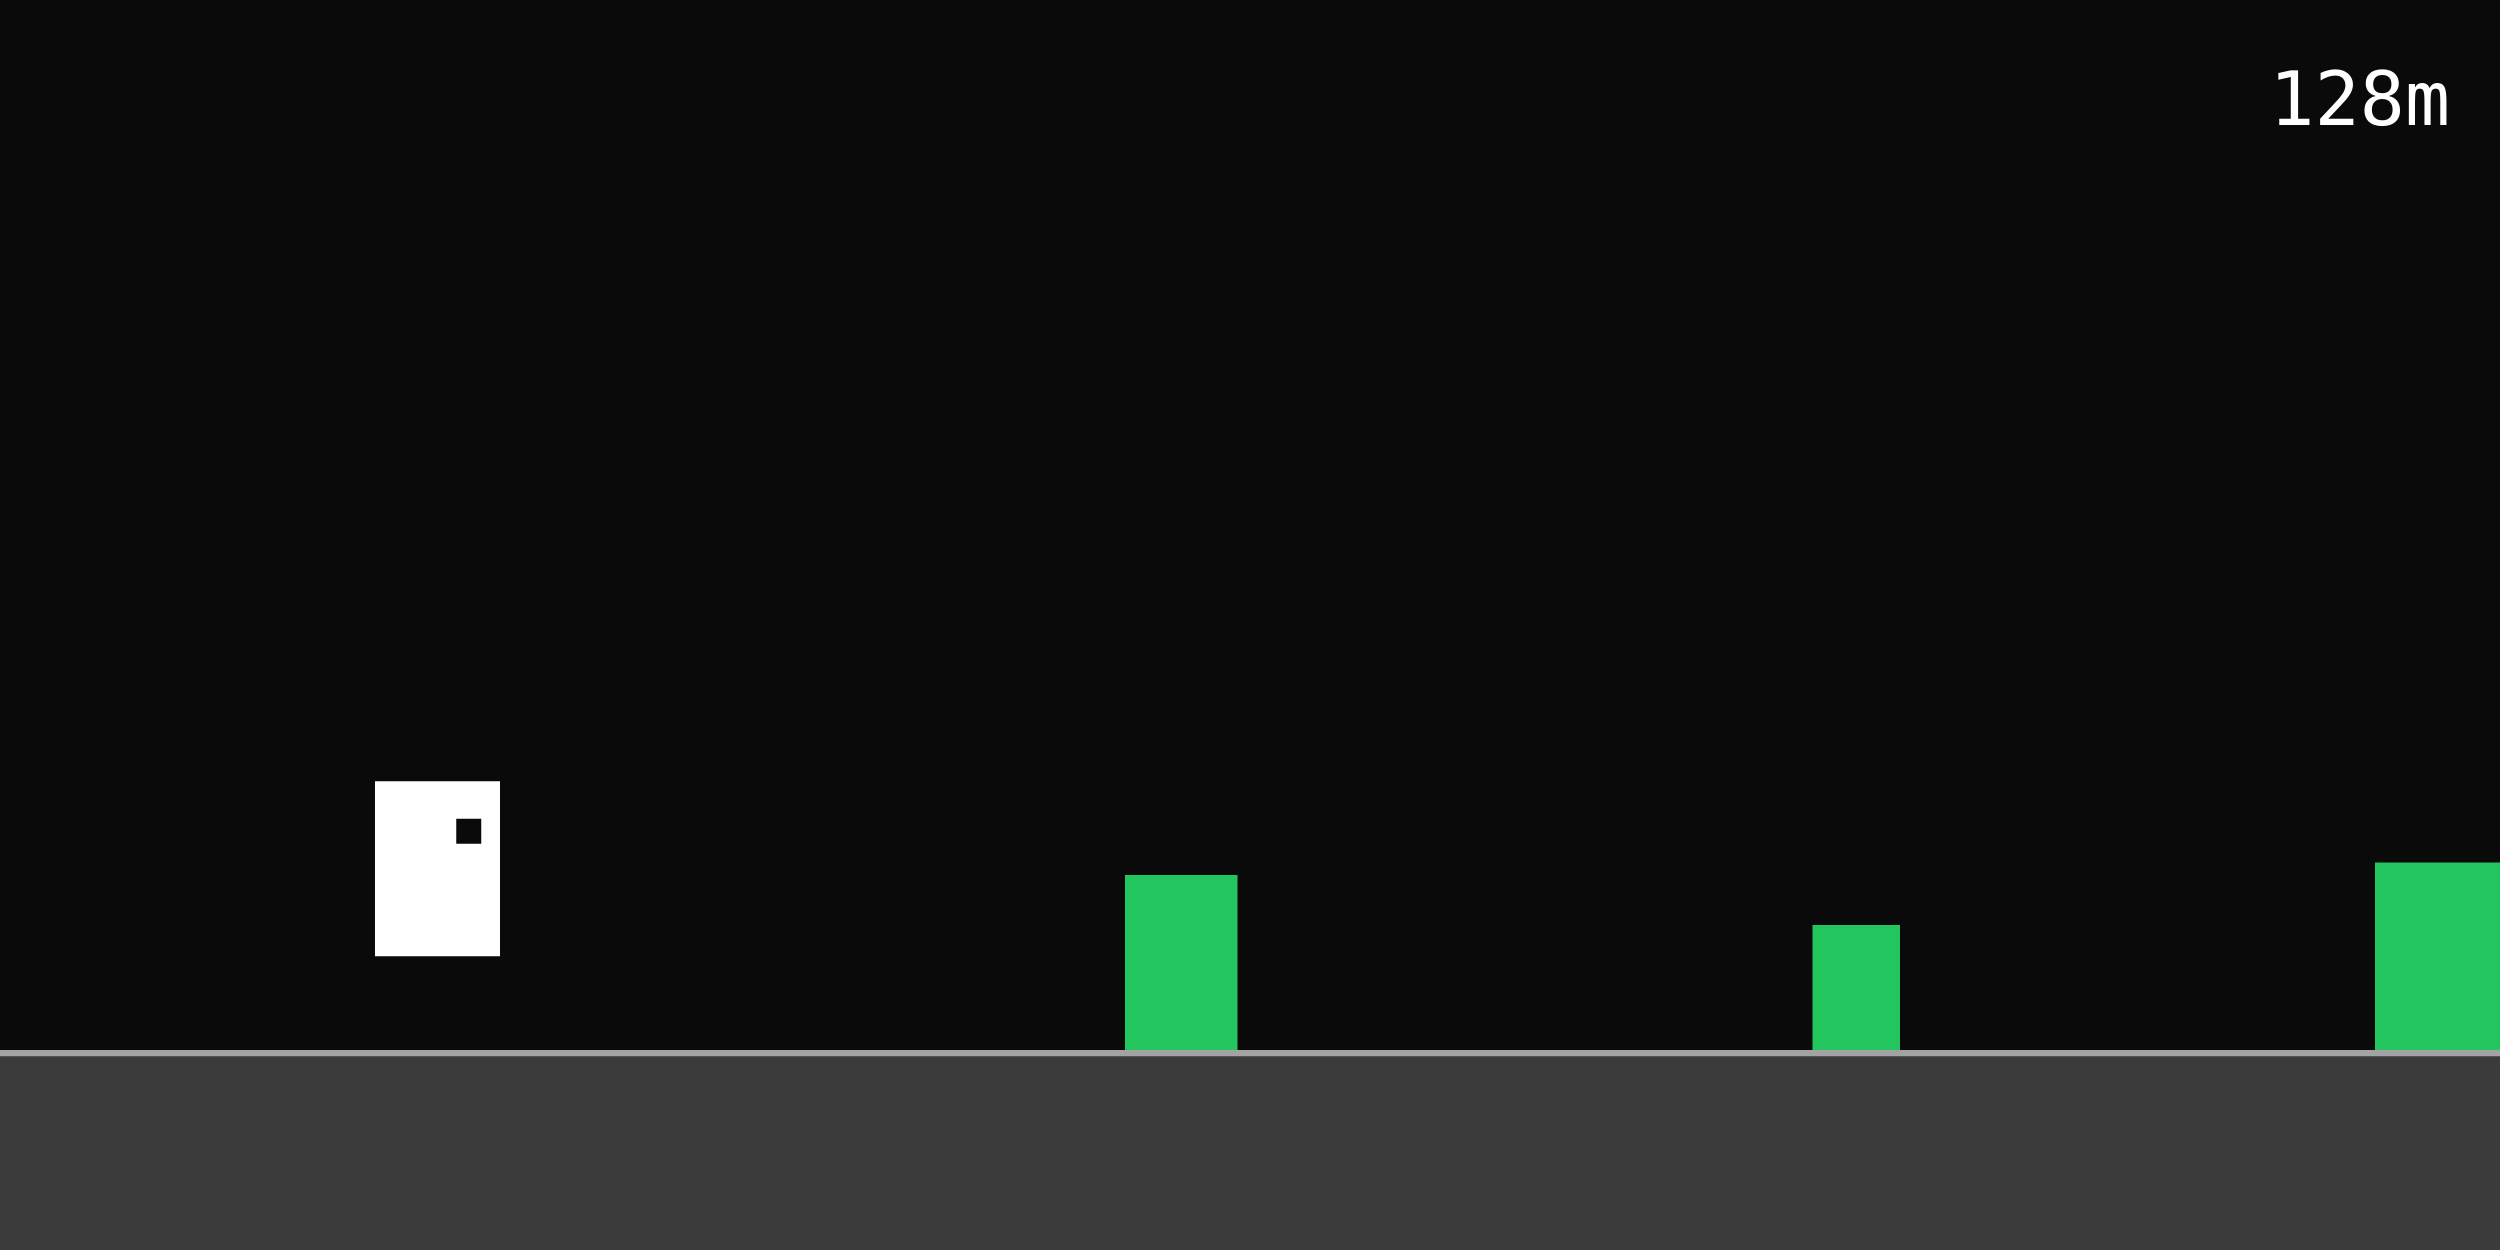
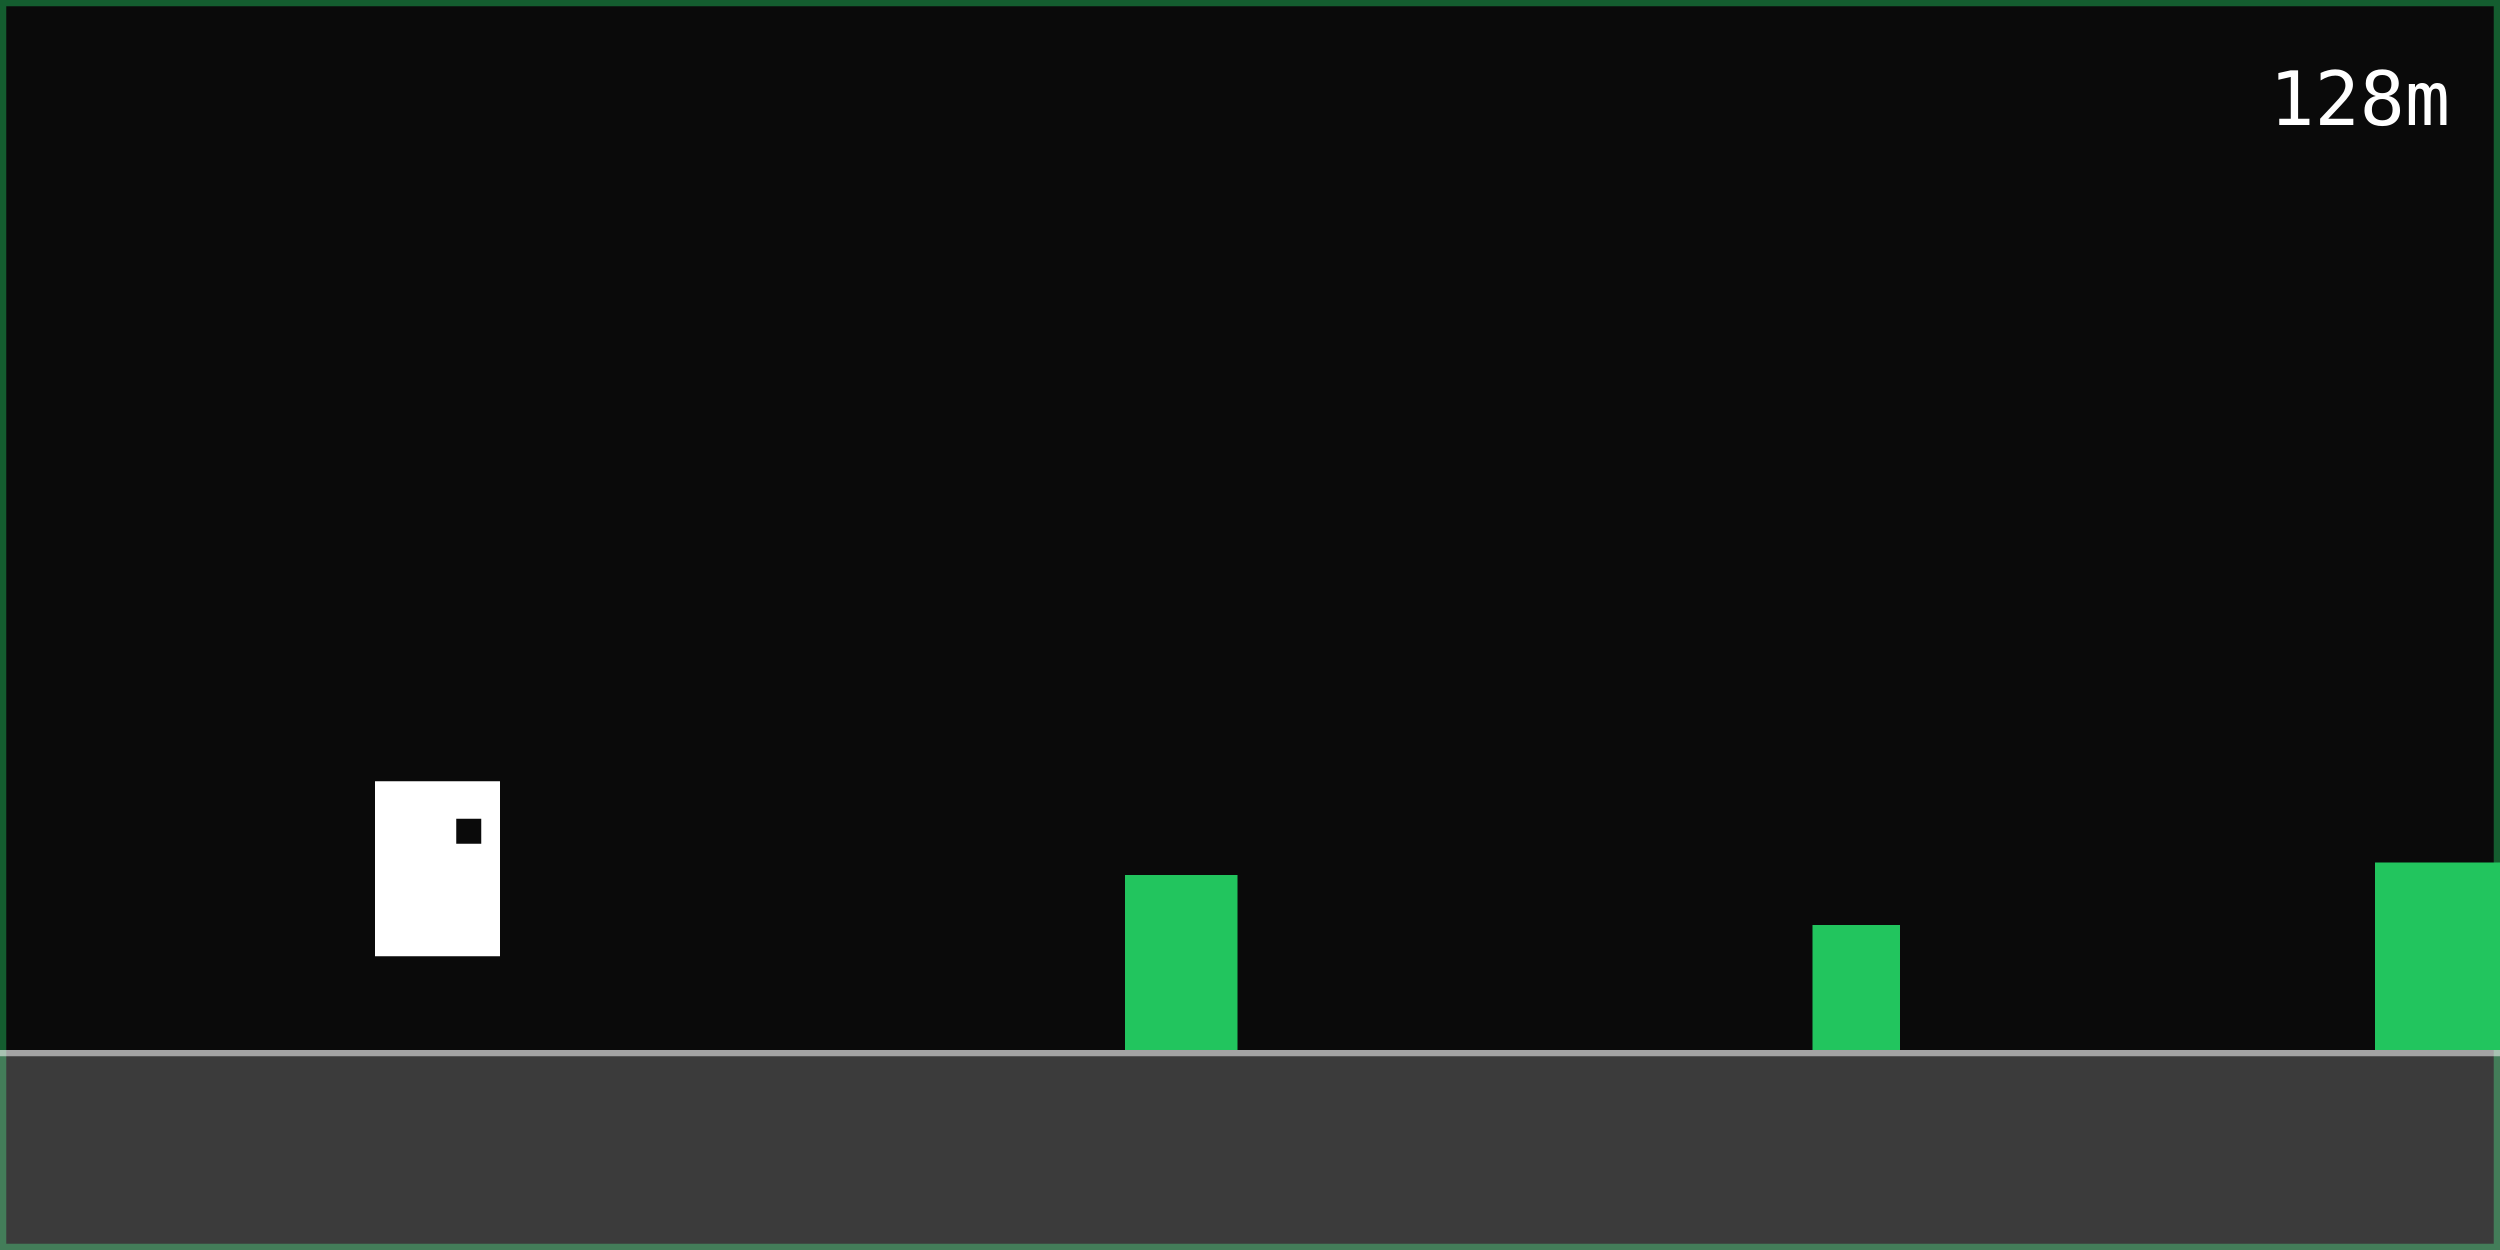
<svg xmlns="http://www.w3.org/2000/svg" width="400" height="200" viewBox="0 0 400 200" role="img" aria-label="Runner game preview">
  <rect width="400" height="200" fill="#0a0a0a" />
+   <rect x="0.5" y="0.5" width="399" height="199" fill="none" stroke="#22c55e" stroke-width="1" stroke-opacity="0.45" />
  <rect x="0" y="168" width="400" height="32" fill="#ffffff" fill-opacity="0.2" />
  <rect x="0" y="168" width="400" height="1" fill="#ffffff" fill-opacity="0.53" />
  <rect x="60" y="125" width="20" height="28" fill="#ffffff" />
  <rect x="73" y="131" width="4" height="4" fill="#0a0a0a" />
  <rect x="180" y="140" width="18" height="28" fill="#22c55e" />
  <rect x="290" y="148" width="14" height="20" fill="#22c55e" />
  <rect x="380" y="138" width="20" height="30" fill="#22c55e" />
  <text x="392" y="20" text-anchor="end" font-family="ui-monospace, monospace" font-size="12" fill="#ffffff">128m</text>
</svg>
